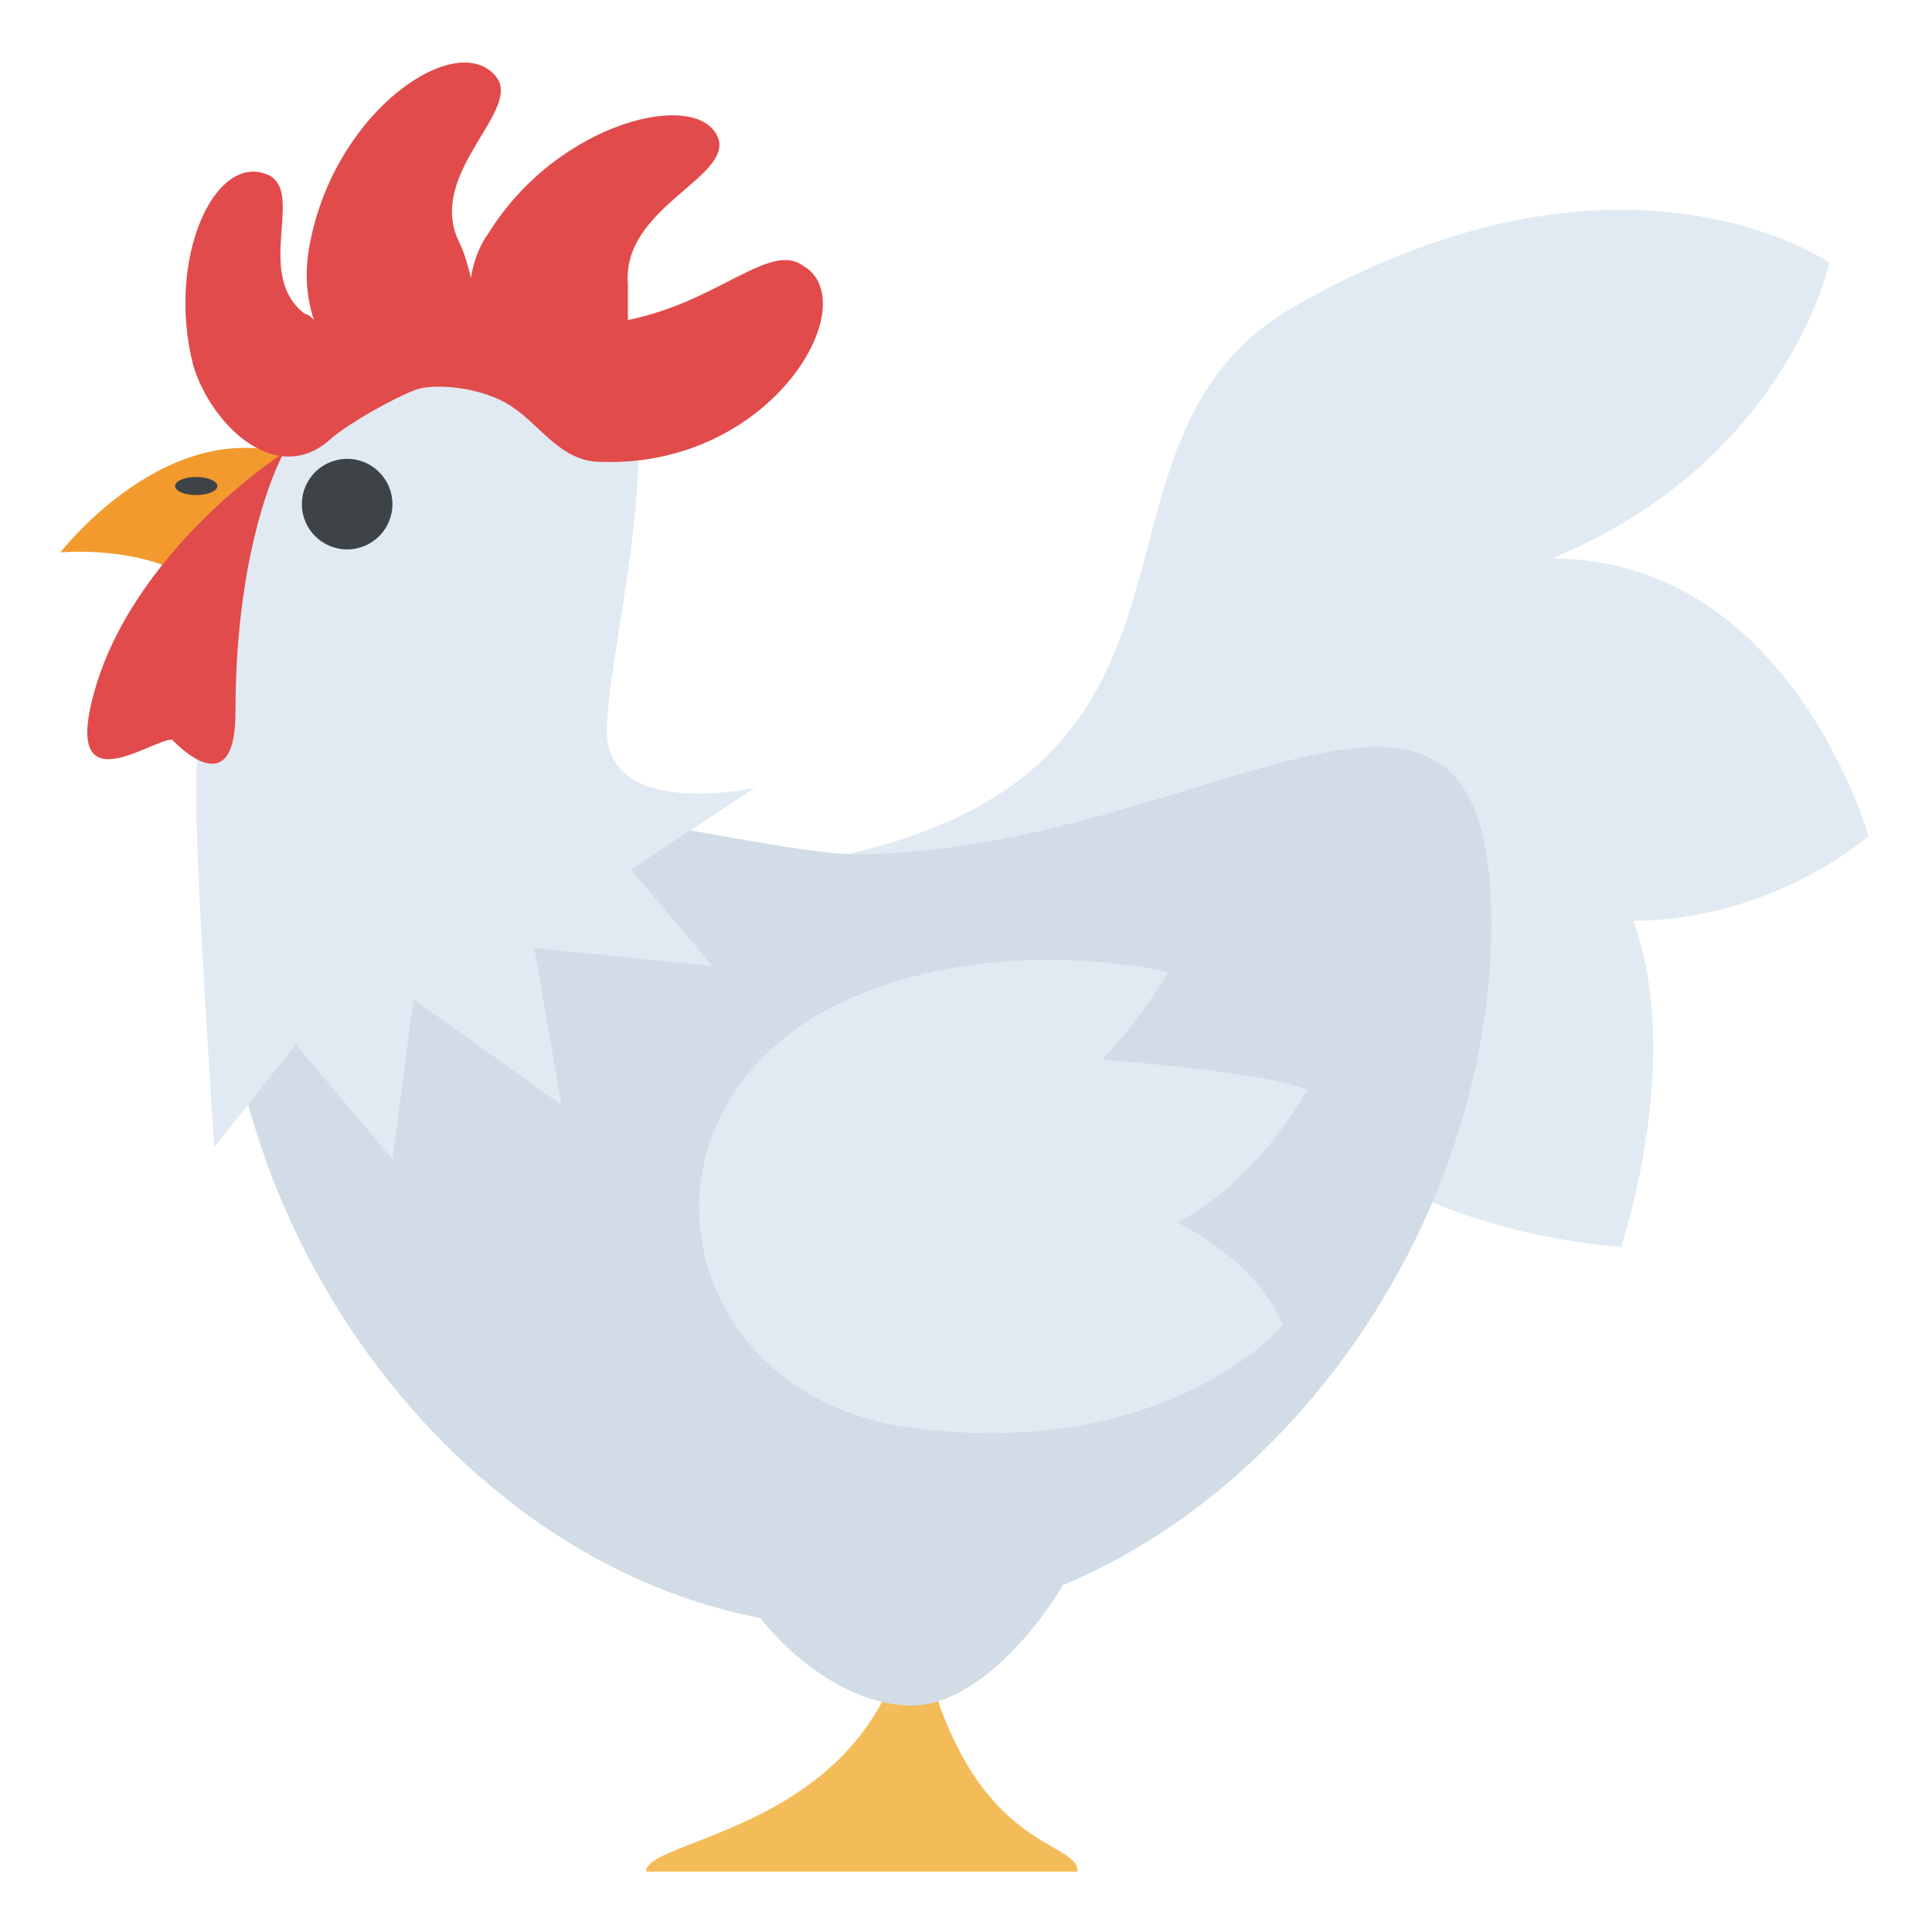
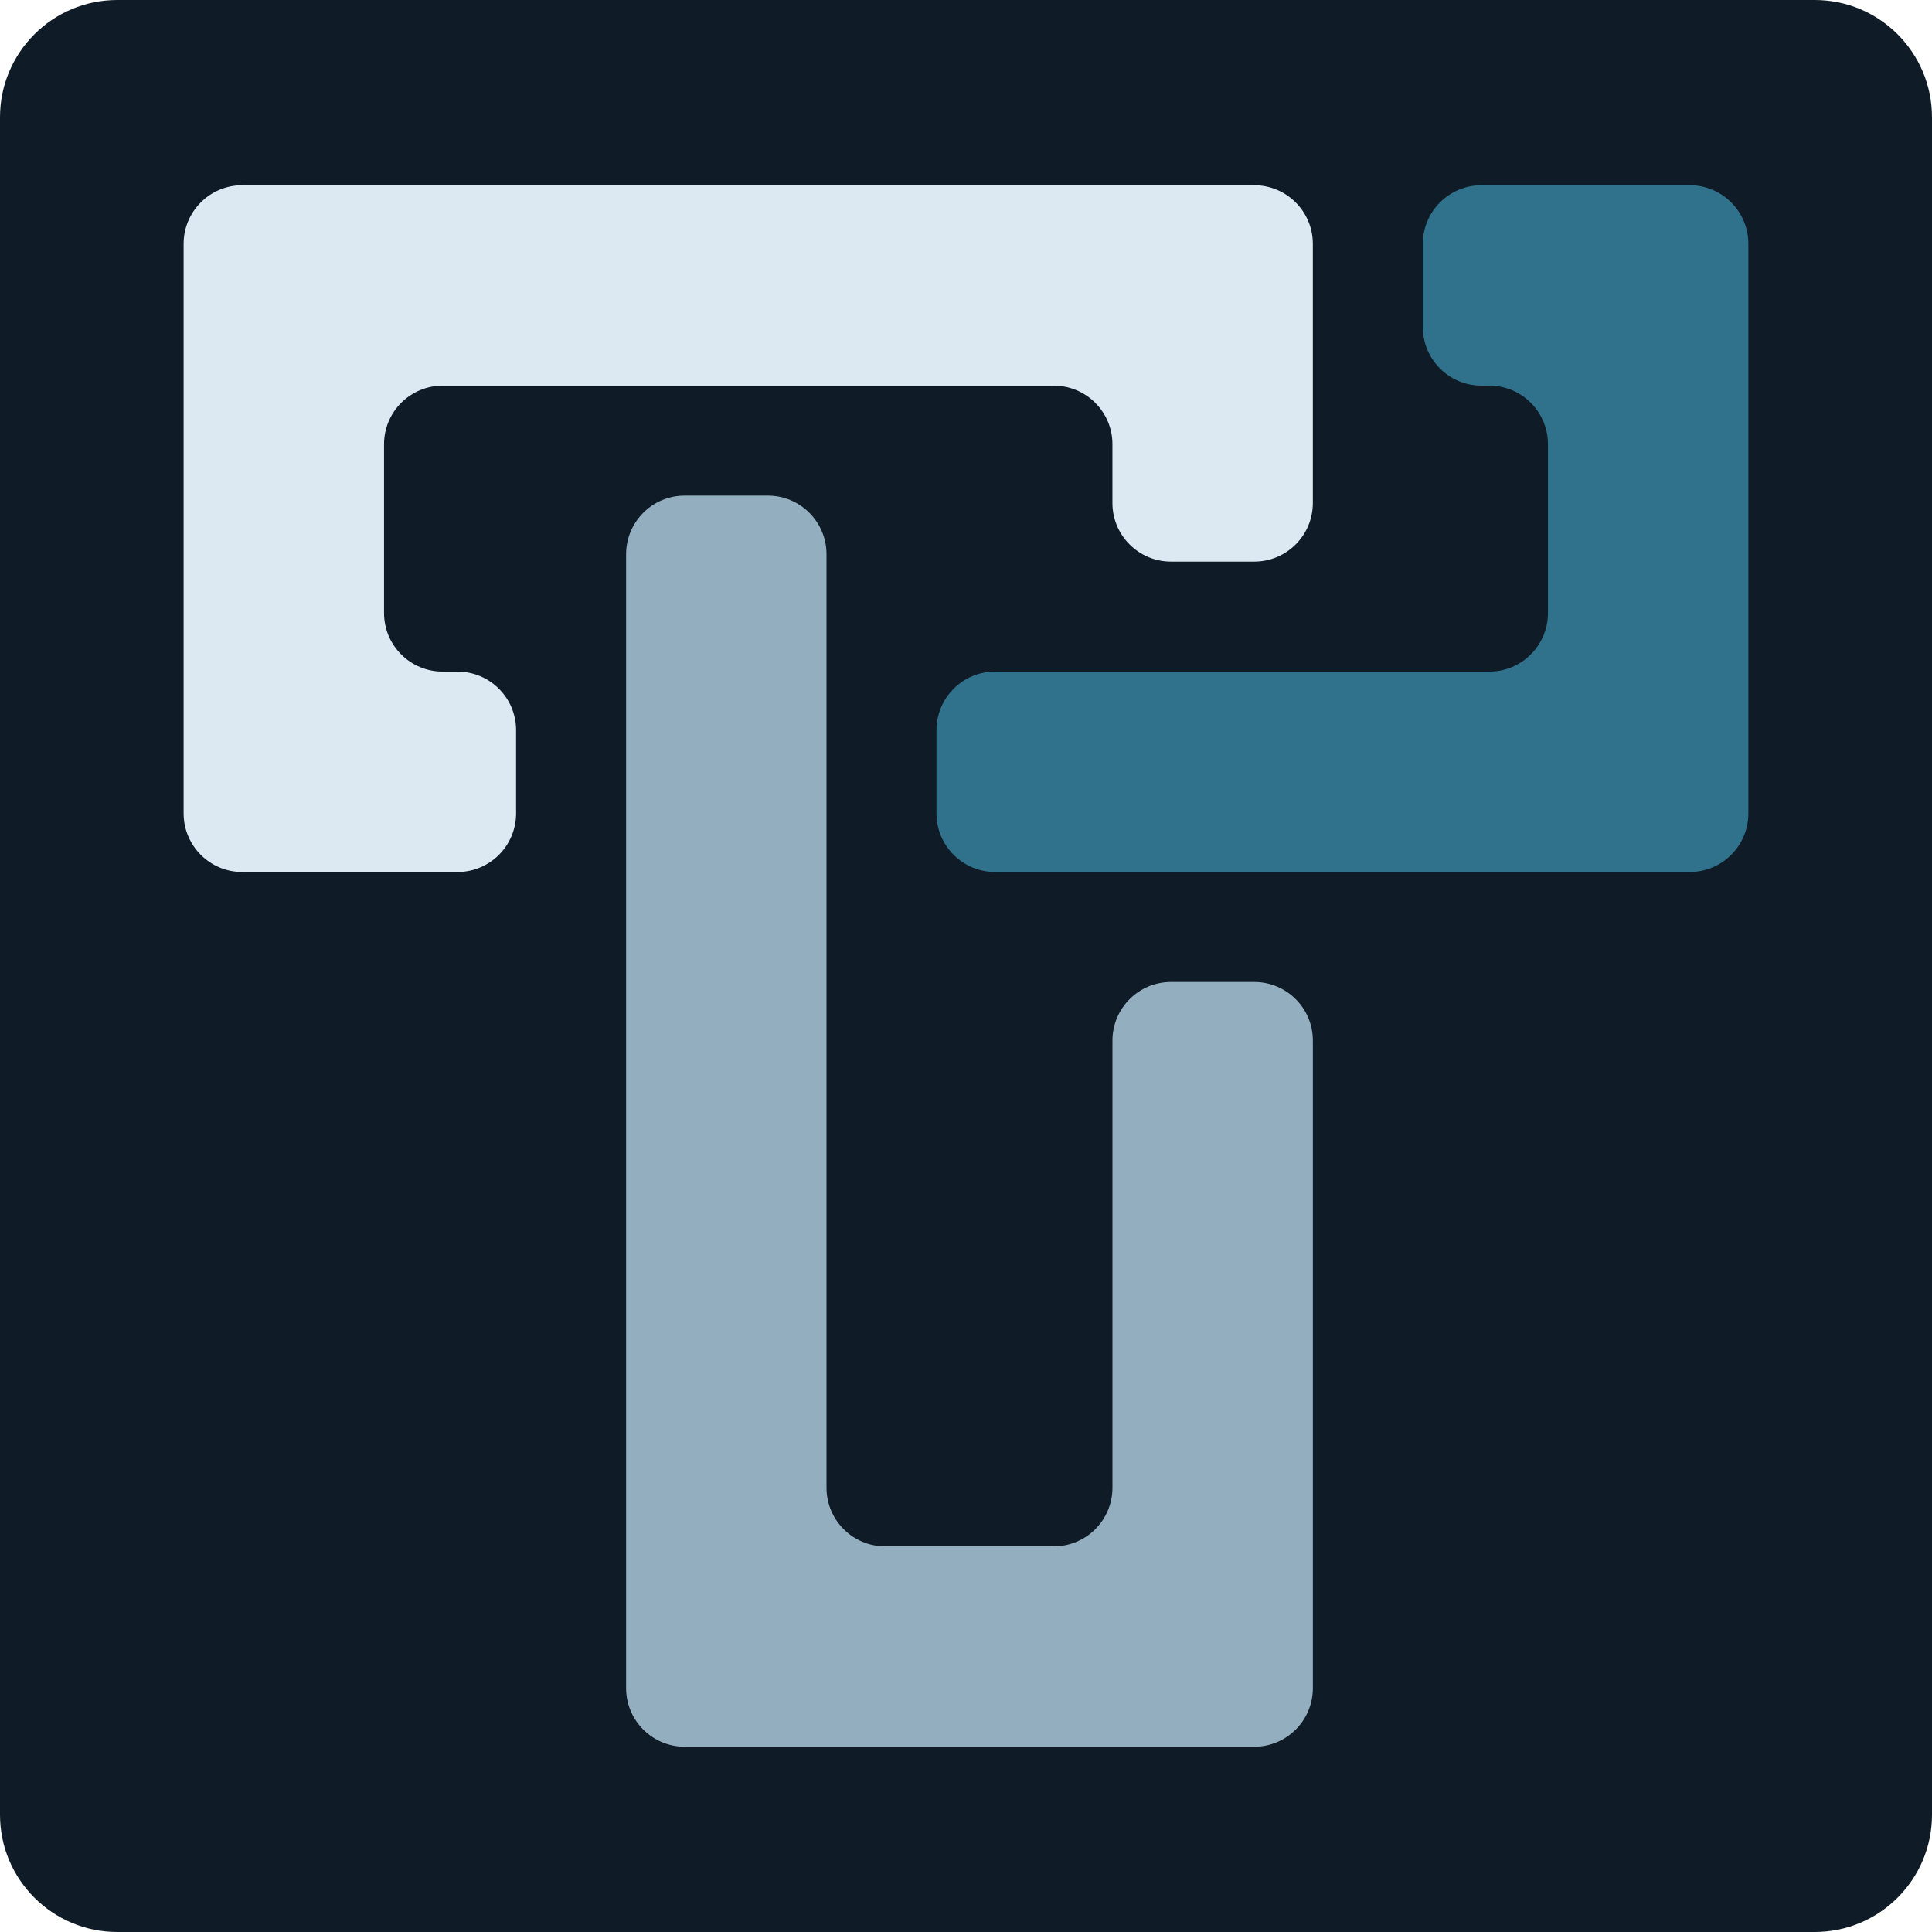
- <svg xmlns="http://www.w3.org/2000/svg" width="800px" height="800px" viewBox="0 0 64 64" aria-hidden="true" role="img" class="iconify iconify--emojione" preserveAspectRatio="xMidYMid meet">
-   <path d="M7.6 20.4c1.8 2.9 3.8 3.3 5.2 1.6c2.2-2.6-.2-5.9-2.8-6.8c-4.3-1.7-8 3.1-8 3.1s4.1-.4 5.6 2.1" fill="#f29a2e">
+ <svg xmlns="http://www.w3.org/2000/svg" id="artwork" viewBox="0 0 1024 1024">
+   <defs>
+     <style>
+       .cls-1 {
+         fill: #93aebf;
+       }

- </path>
-   <path d="M42.8 10.2c-7.7 4.5-1.3 15.3-15.2 18.2l14.8 7.3c3 5.2 11.3 5.6 11.3 5.6s2.1-6.2.4-10.8c4.6 0 7.8-2.8 7.8-2.8s-2.6-9.2-10.5-9.2c7.8-3.2 9.2-9.8 9.2-9.8s-6.9-4.8-17.8 1.5" fill="#e1eaf2">
+       .cls-2 {
+         fill: #dce8f2;
+       }

- </path>
-   <path d="M35.7 62H21.4c0-1.2 8.4-1.4 8.8-9.4c1.3 8.9 5.5 8.2 5.5 9.4" fill="#f4bc58">
+       .cls-3 {
+         fill: #0f1b26;
+       }

- </path>
-   <g fill="#d1dce6">
-     <path d="M49.4 30.6c0 11.5-9.4 23.3-21 23.3s-21-11.8-21-23.3c0-7.7 16.6-2.3 21-2.3c11.6-.1 21-9.3 21 2.3">
- 
- </path>
-     <path d="M36.4 49.2c0 2.3-3.3 7.3-6.2 7.3c-2.9 0-6.2-3.4-6.2-5.7c0-2.3 12.4-2.7 12.4-1.6">
- 
- </path>
-   </g>
-   <path d="M6.5 26.3c0 3 .6 11.7.6 11.7l2.7-3.4l3.2 3.8l.7-5.3l4.9 3.5l-.9-5.2l5.9.6l-2.7-3.2l4.1-2.7s-5 1.1-4.9-2c.1-3.1 2.6-11.9-.5-13.2c-5.7-2.1-13.1 2.7-13.1 15.4" fill="#e1eaf2">
- 
- </path>
-   <g fill="#3e4347">
-     <ellipse cx="6.5" cy="16.1" rx=".7" ry=".3">
- 
- </ellipse>
-     <circle cx="11.5" cy="16.7" r="1.5">
- 
- </circle>
-   </g>
-   <g fill="#e24b4b">
-     <path d="M7.8 23.6c0 3.2-2.1.9-2.1.9c-.7 0-3.6 2.2-2.6-1.5c1.3-4.8 6.3-8 6.3-8s-1.6 2.8-1.6 8.6">
- 
- </path>
-     <path d="M20.8 10.6V9.4c-.2-2.5 3.4-3.5 3-4.8c-.6-1.7-5.3-.6-7.6 3.1c-.3.4-.5.9-.6 1.5c-.1-.4-.2-.8-.4-1.2c-1.1-2.3 2.2-4.4 1.2-5.5c-1.3-1.5-5.2 1.1-6.1 5.4c-.2.9-.2 1.8.1 2.7c-.1-.1-.2-.2-.3-.2c-1.7-1.3 0-4-1.2-4.6c-1.8-.8-3.4 2.8-2.5 6.3c.6 2 2.8 4.1 4.6 2.4c.6-.5 2-1.3 2.8-1.6c.6-.2 2.2-.1 3.2.6c.9.6 1.6 1.8 2.9 1.8c5.7.2 8.8-5.3 6.7-6.5c-1.1-.8-2.8 1.2-5.8 1.8">
- 
- </path>
-   </g>
-   <path d="M42.5 43.9c-.9-2.2-3.5-3.4-3.5-3.4c2.7-1.4 4.3-4.4 4.3-4.4c-1.4-.6-6.8-1-6.8-1c1.2-1.2 2.2-2.9 2.2-2.9s-6.2-1.5-11.4 1.3c-6.8 3.8-4.8 12.8 2.9 13.8c8.5 1.1 12.3-3.4 12.3-3.4" fill="#e1eaf2">
- 
- </path>
+       .cls-4 {
+         fill: #30728c;
+       }
+     </style>
+   </defs>
+   <rect class="cls-3" width="1024" height="1024" rx="62.14" ry="62.14" />
+   <path class="cls-1" d="m664.78,520.47h-44.1c-17.16,0-31.06,13.91-31.06,31.06v237c0,17.16-13.91,31.06-31.06,31.06h-89.43c-17.16,0-31.06-13.91-31.06-31.06v-494.78c0-17.16-13.91-31.06-31.06-31.06h-44.1c-17.16,0-31.06,13.91-31.06,31.06v601c0,17.16,13.91,31.06,31.06,31.06h301.88c17.16,0,31.06-13.91,31.06-31.06v-343.22c0-17.16-13.91-31.06-31.06-31.06Z" />
+   <path class="cls-2" d="m97.32,129.24v301.88c0,17.16,13.91,31.06,31.06,31.06h114.1c17.16,0,31.06-13.91,31.06-31.06v-44.1c0-17.16-13.91-31.06-31.06-31.06h-7.87c-17.16,0-31.06-13.91-31.06-31.06v-89.43c0-17.16,13.91-31.06,31.06-31.06h323.94c17.16,0,31.06,13.91,31.06,31.06v31.13c0,17.16,13.91,31.06,31.06,31.06h44.1c17.16,0,31.06-13.91,31.06-31.06v-137.36c0-17.16-13.91-31.06-31.06-31.06H128.38c-17.16,0-31.06,13.91-31.06,31.06Z" />
+   <path class="cls-4" d="m754.13,129.24v44.1c0,17.16,13.91,31.06,31.06,31.06h4.2c17.16,0,31.06,13.91,31.06,31.06v89.43c0,17.16-13.91,31.06-31.06,31.06h-261.98c-17.16,0-31.06,13.91-31.06,31.06v44.1c0,17.16,13.91,31.06,31.06,31.06h368.2c17.16,0,31.06-13.91,31.06-31.06V129.24c0-17.16-13.91-31.06-31.06-31.06h-110.42c-17.16,0-31.06,13.91-31.06,31.06Z" />
</svg>
